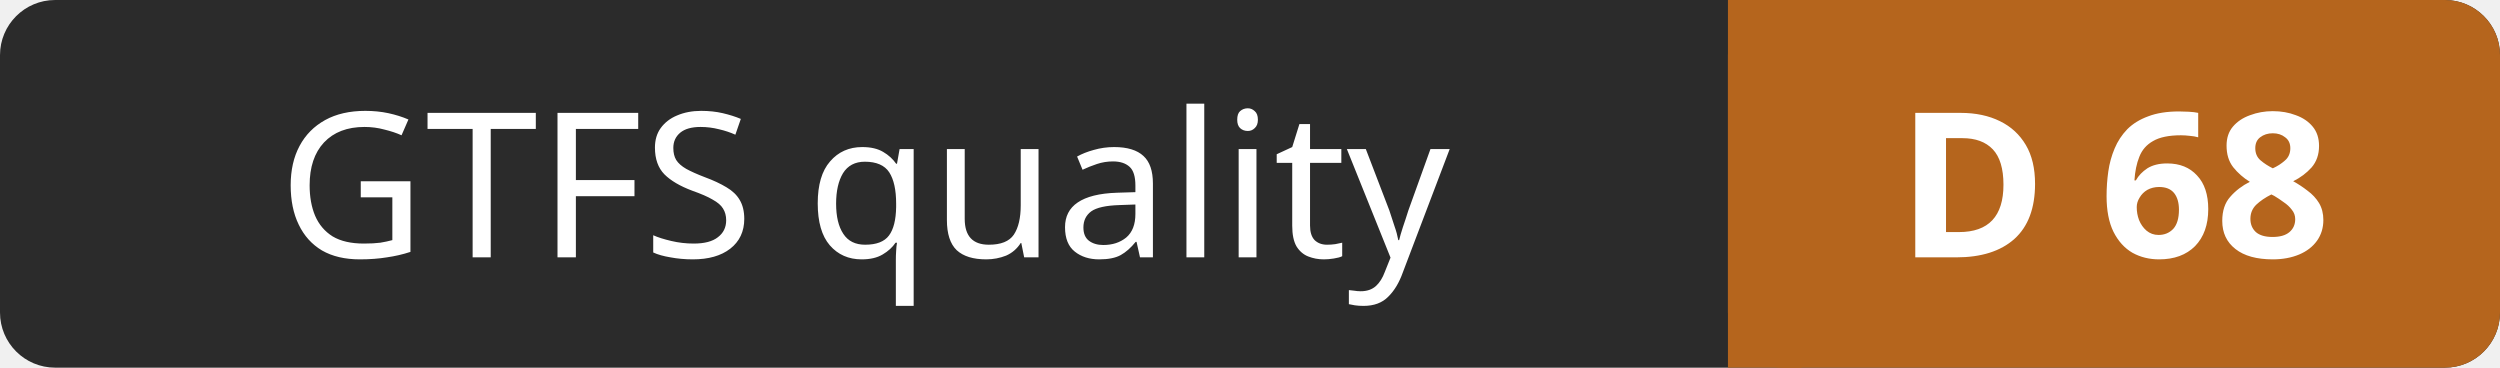
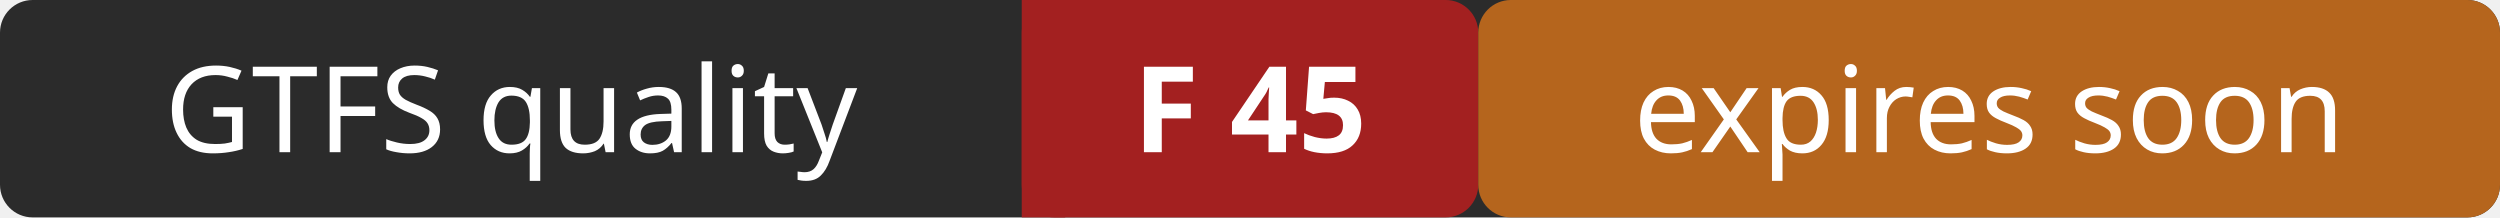
- <svg xmlns="http://www.w3.org/2000/svg" width="136" height="20" role="img" aria-label="GTFS quality: D 68">
-   <rect width="136" height="20" rx="3" fill="#2b2b2b" />
-   <rect x="94" width="42" height="20" rx="3" fill="#b5651d" />
-   <rect x="94" width="4" height="20" fill="#b5651d" />
+ <svg xmlns="http://www.w3.org/2000/svg" width="230" height="20" role="img" aria-label="GTFS quality: F 45 (expires soon)">
+   <rect width="230" height="20" rx="3" fill="#2b2b2b" />
+   <rect x="94" width="42" height="20" rx="3" fill="#a32020" />
+   <rect x="94" width="4" height="20" fill="#a32020" />
+   <rect x="136" width="94" height="20" rx="3" fill="#b5651d" />
  <g fill="#ffffff" font-family="Verdana,Geneva,sans-serif" font-size="11" text-anchor="middle">
    <text x="47" y="14">GTFS quality</text>
-     <text x="115" y="14" font-weight="bold">D 68</text>
+     <text x="115" y="14" font-weight="bold">F 45</text>
+     <text x="183" y="14">expires soon</text>
  </g>
</svg>
